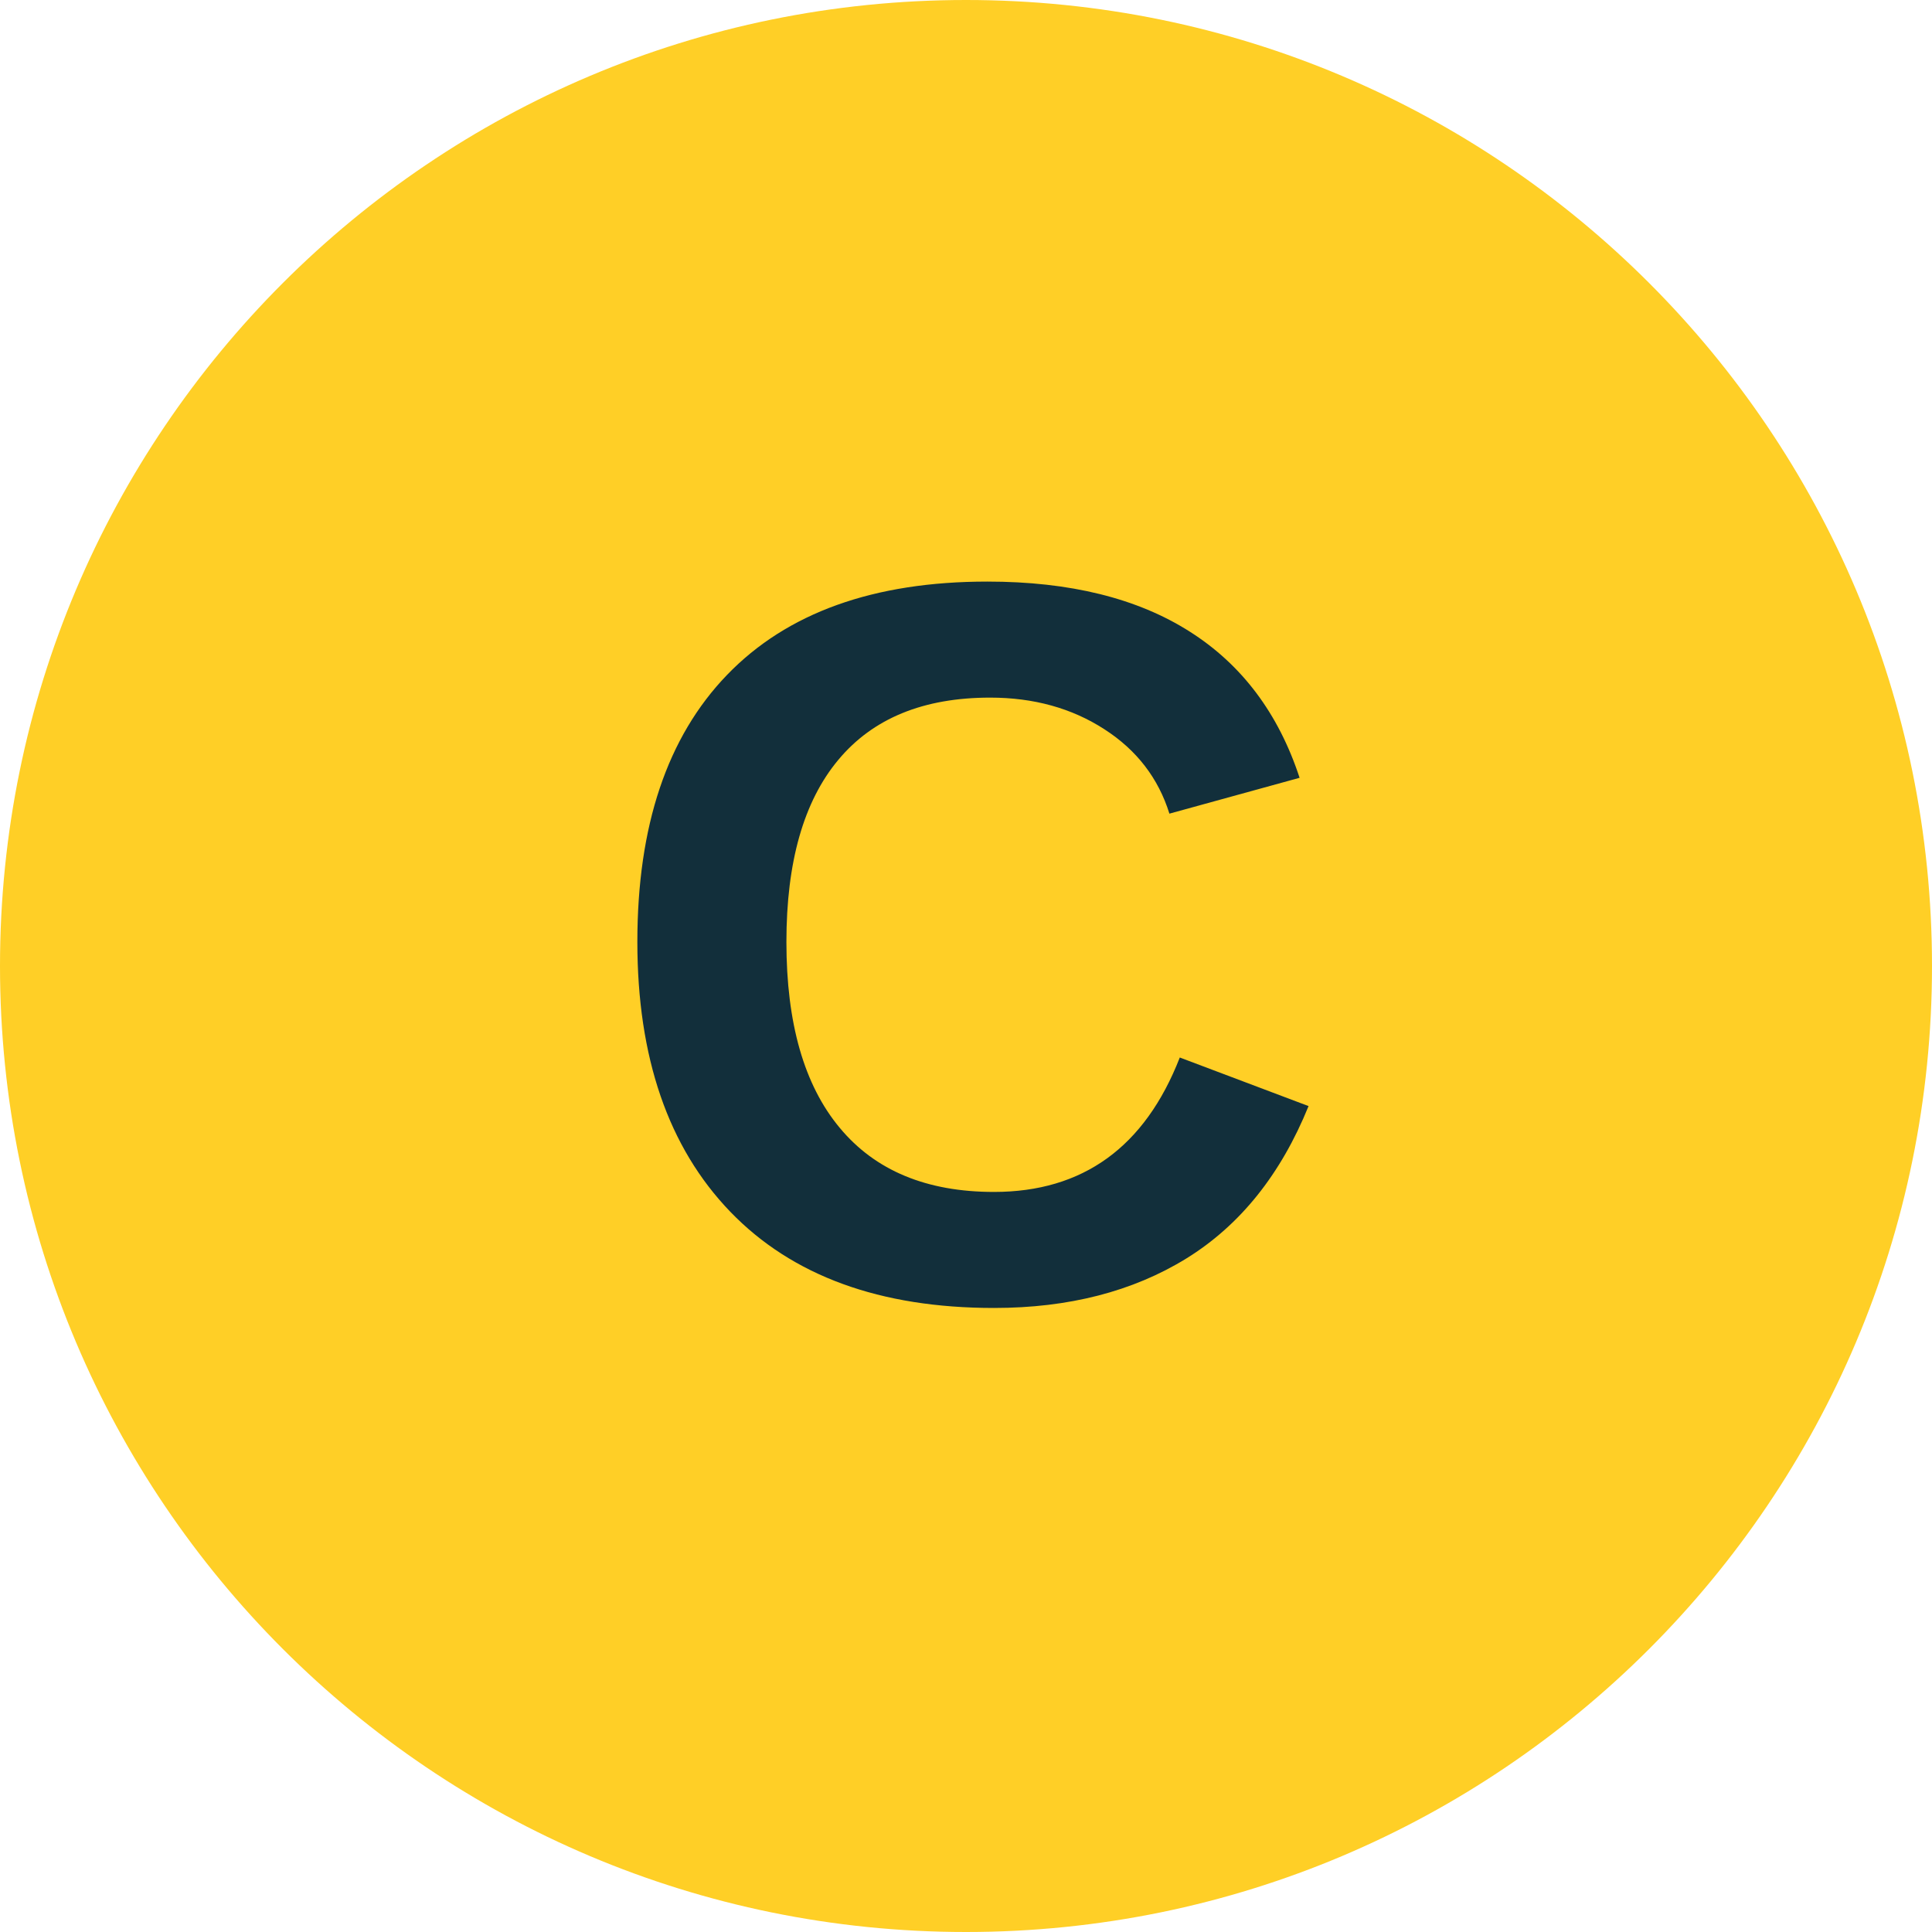
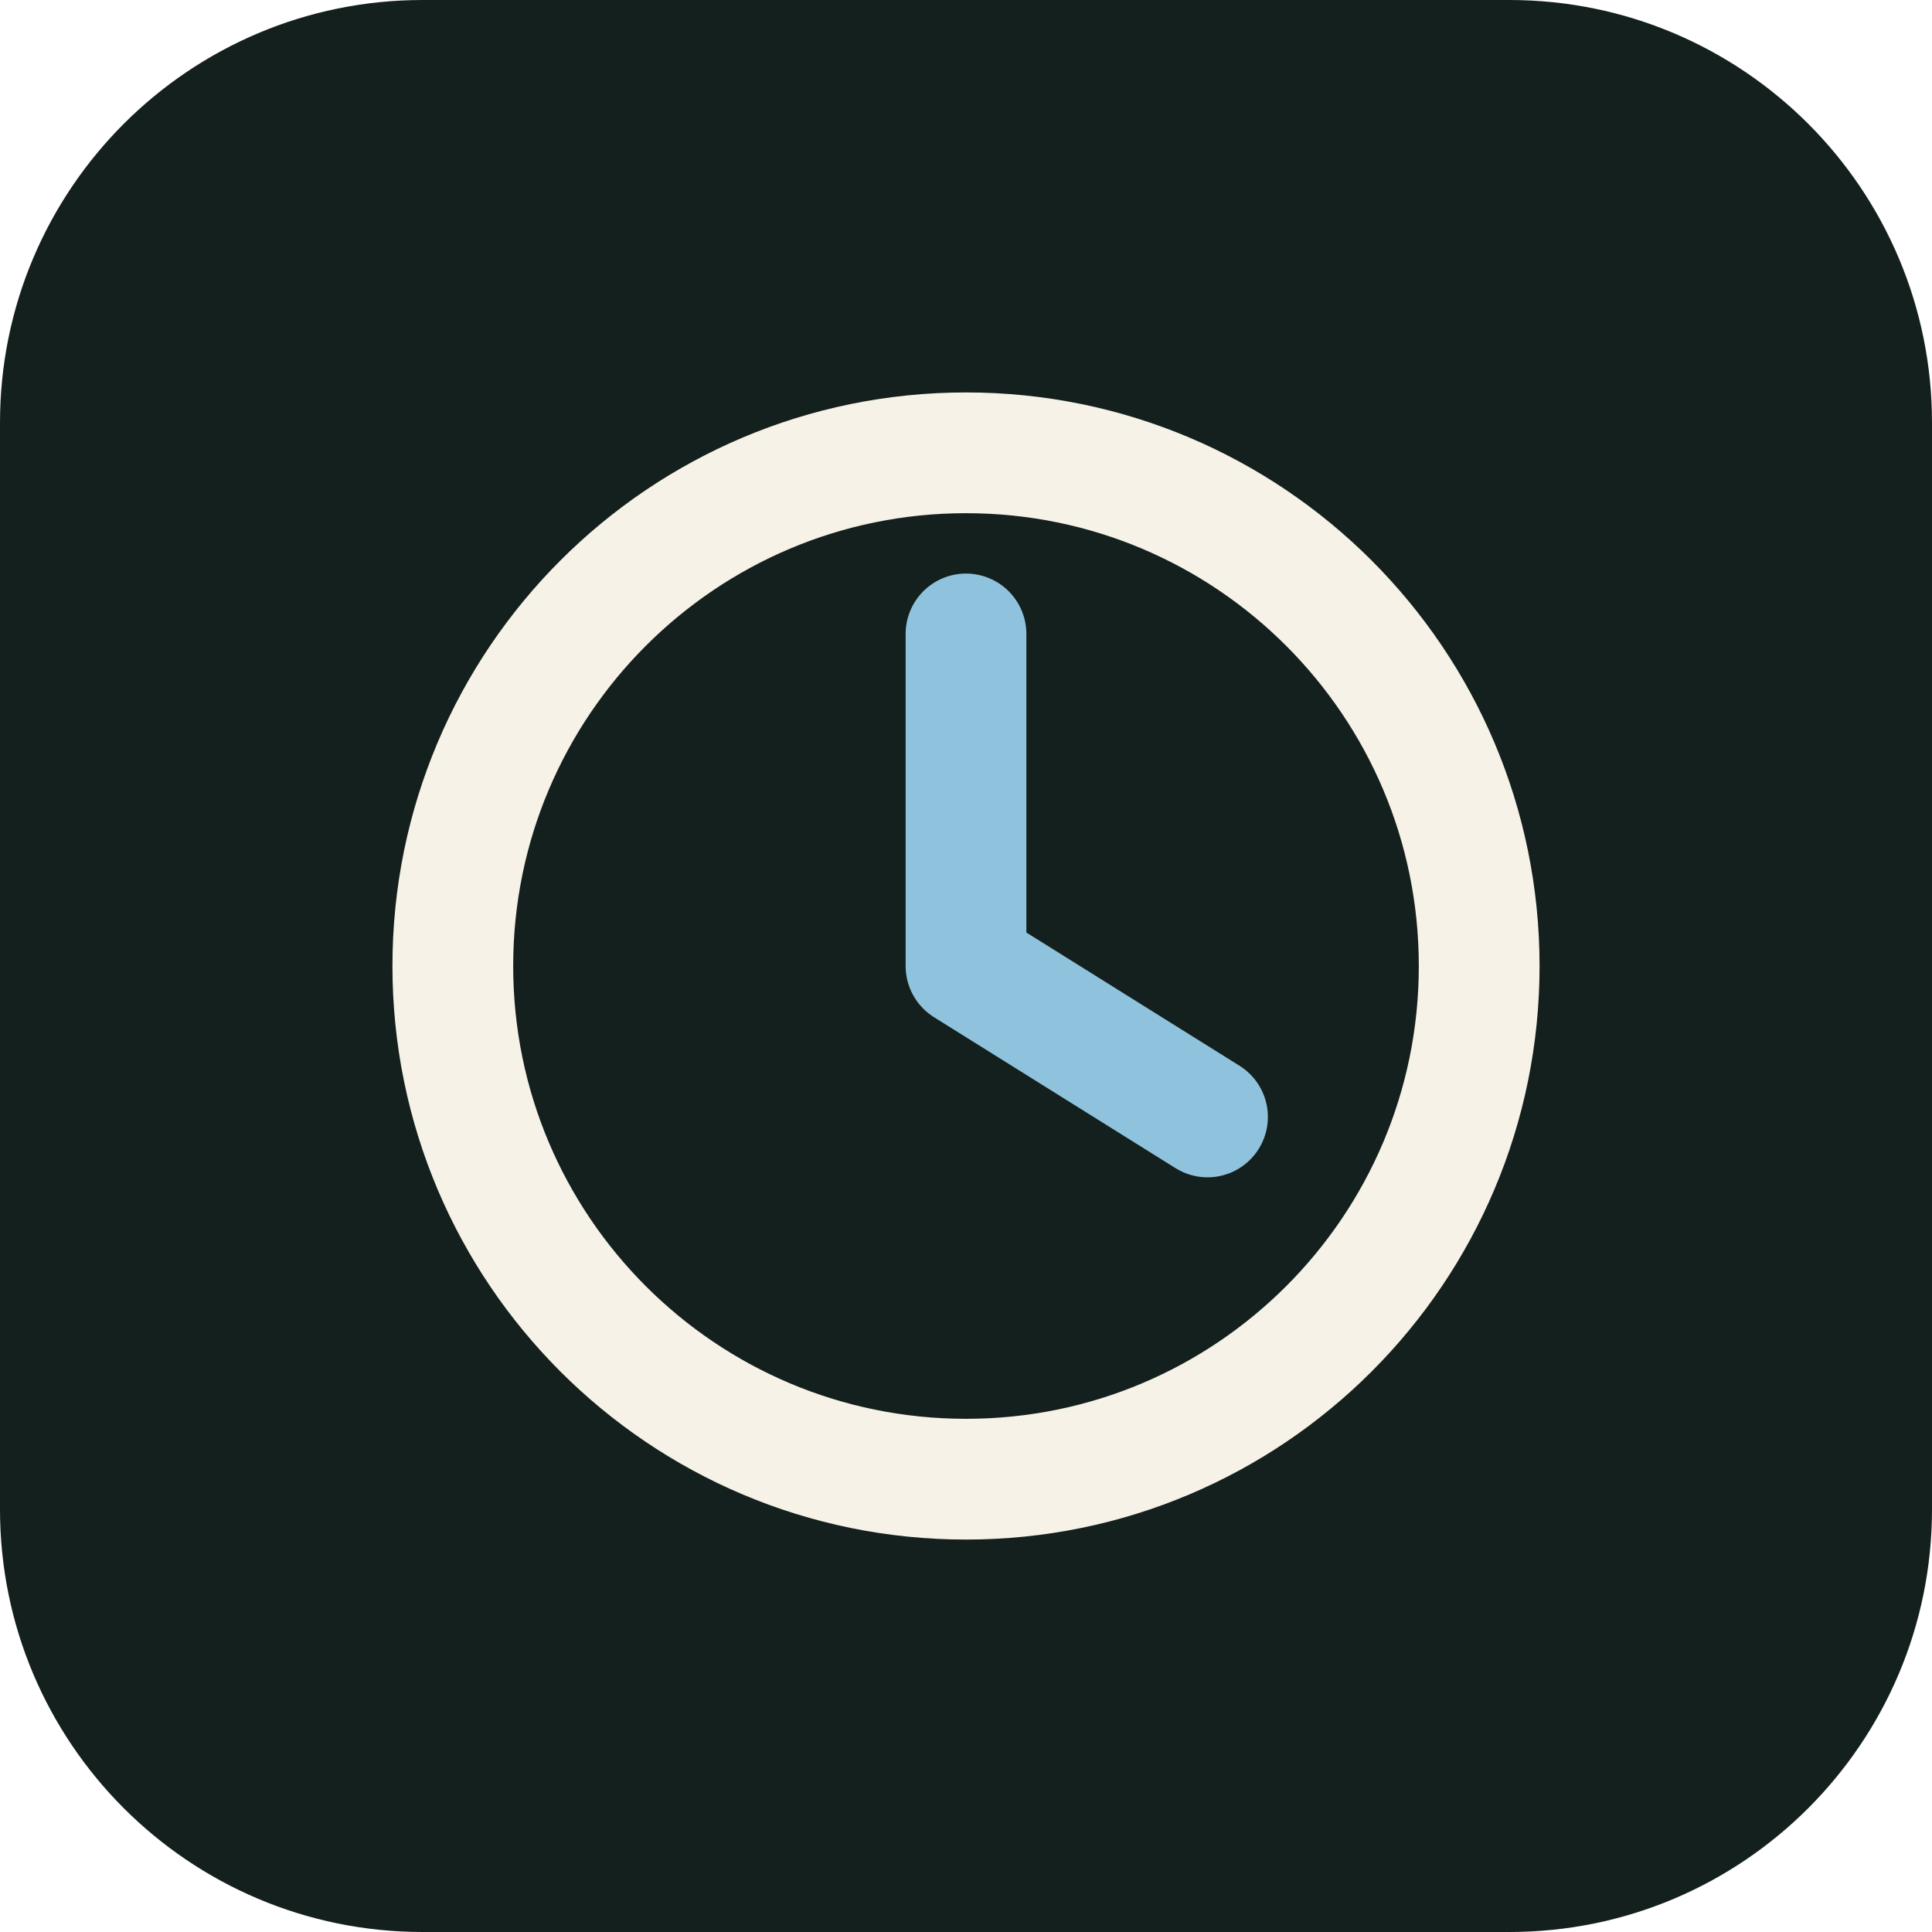
<svg xmlns="http://www.w3.org/2000/svg" viewBox="0 0 64 64">
-   <circle cx="32" cy="32" r="32" fill="#ffcf26" />
-   <text x="32" y="43" font-family="Arial,sans-serif" font-size="34" font-weight="700" text-anchor="middle" fill="#122f3b">C</text>
+   <rect width="64" height="64" rx="14" fill="#14201d" />
+   <circle cx="32" cy="32" r="17" fill="none" stroke="#f7f2e8" stroke-width="4" />
+   <path d="M32 21v11l8 5" fill="none" stroke="#8fc3dd" stroke-width="4" stroke-linecap="round" stroke-linejoin="round" />
</svg>
